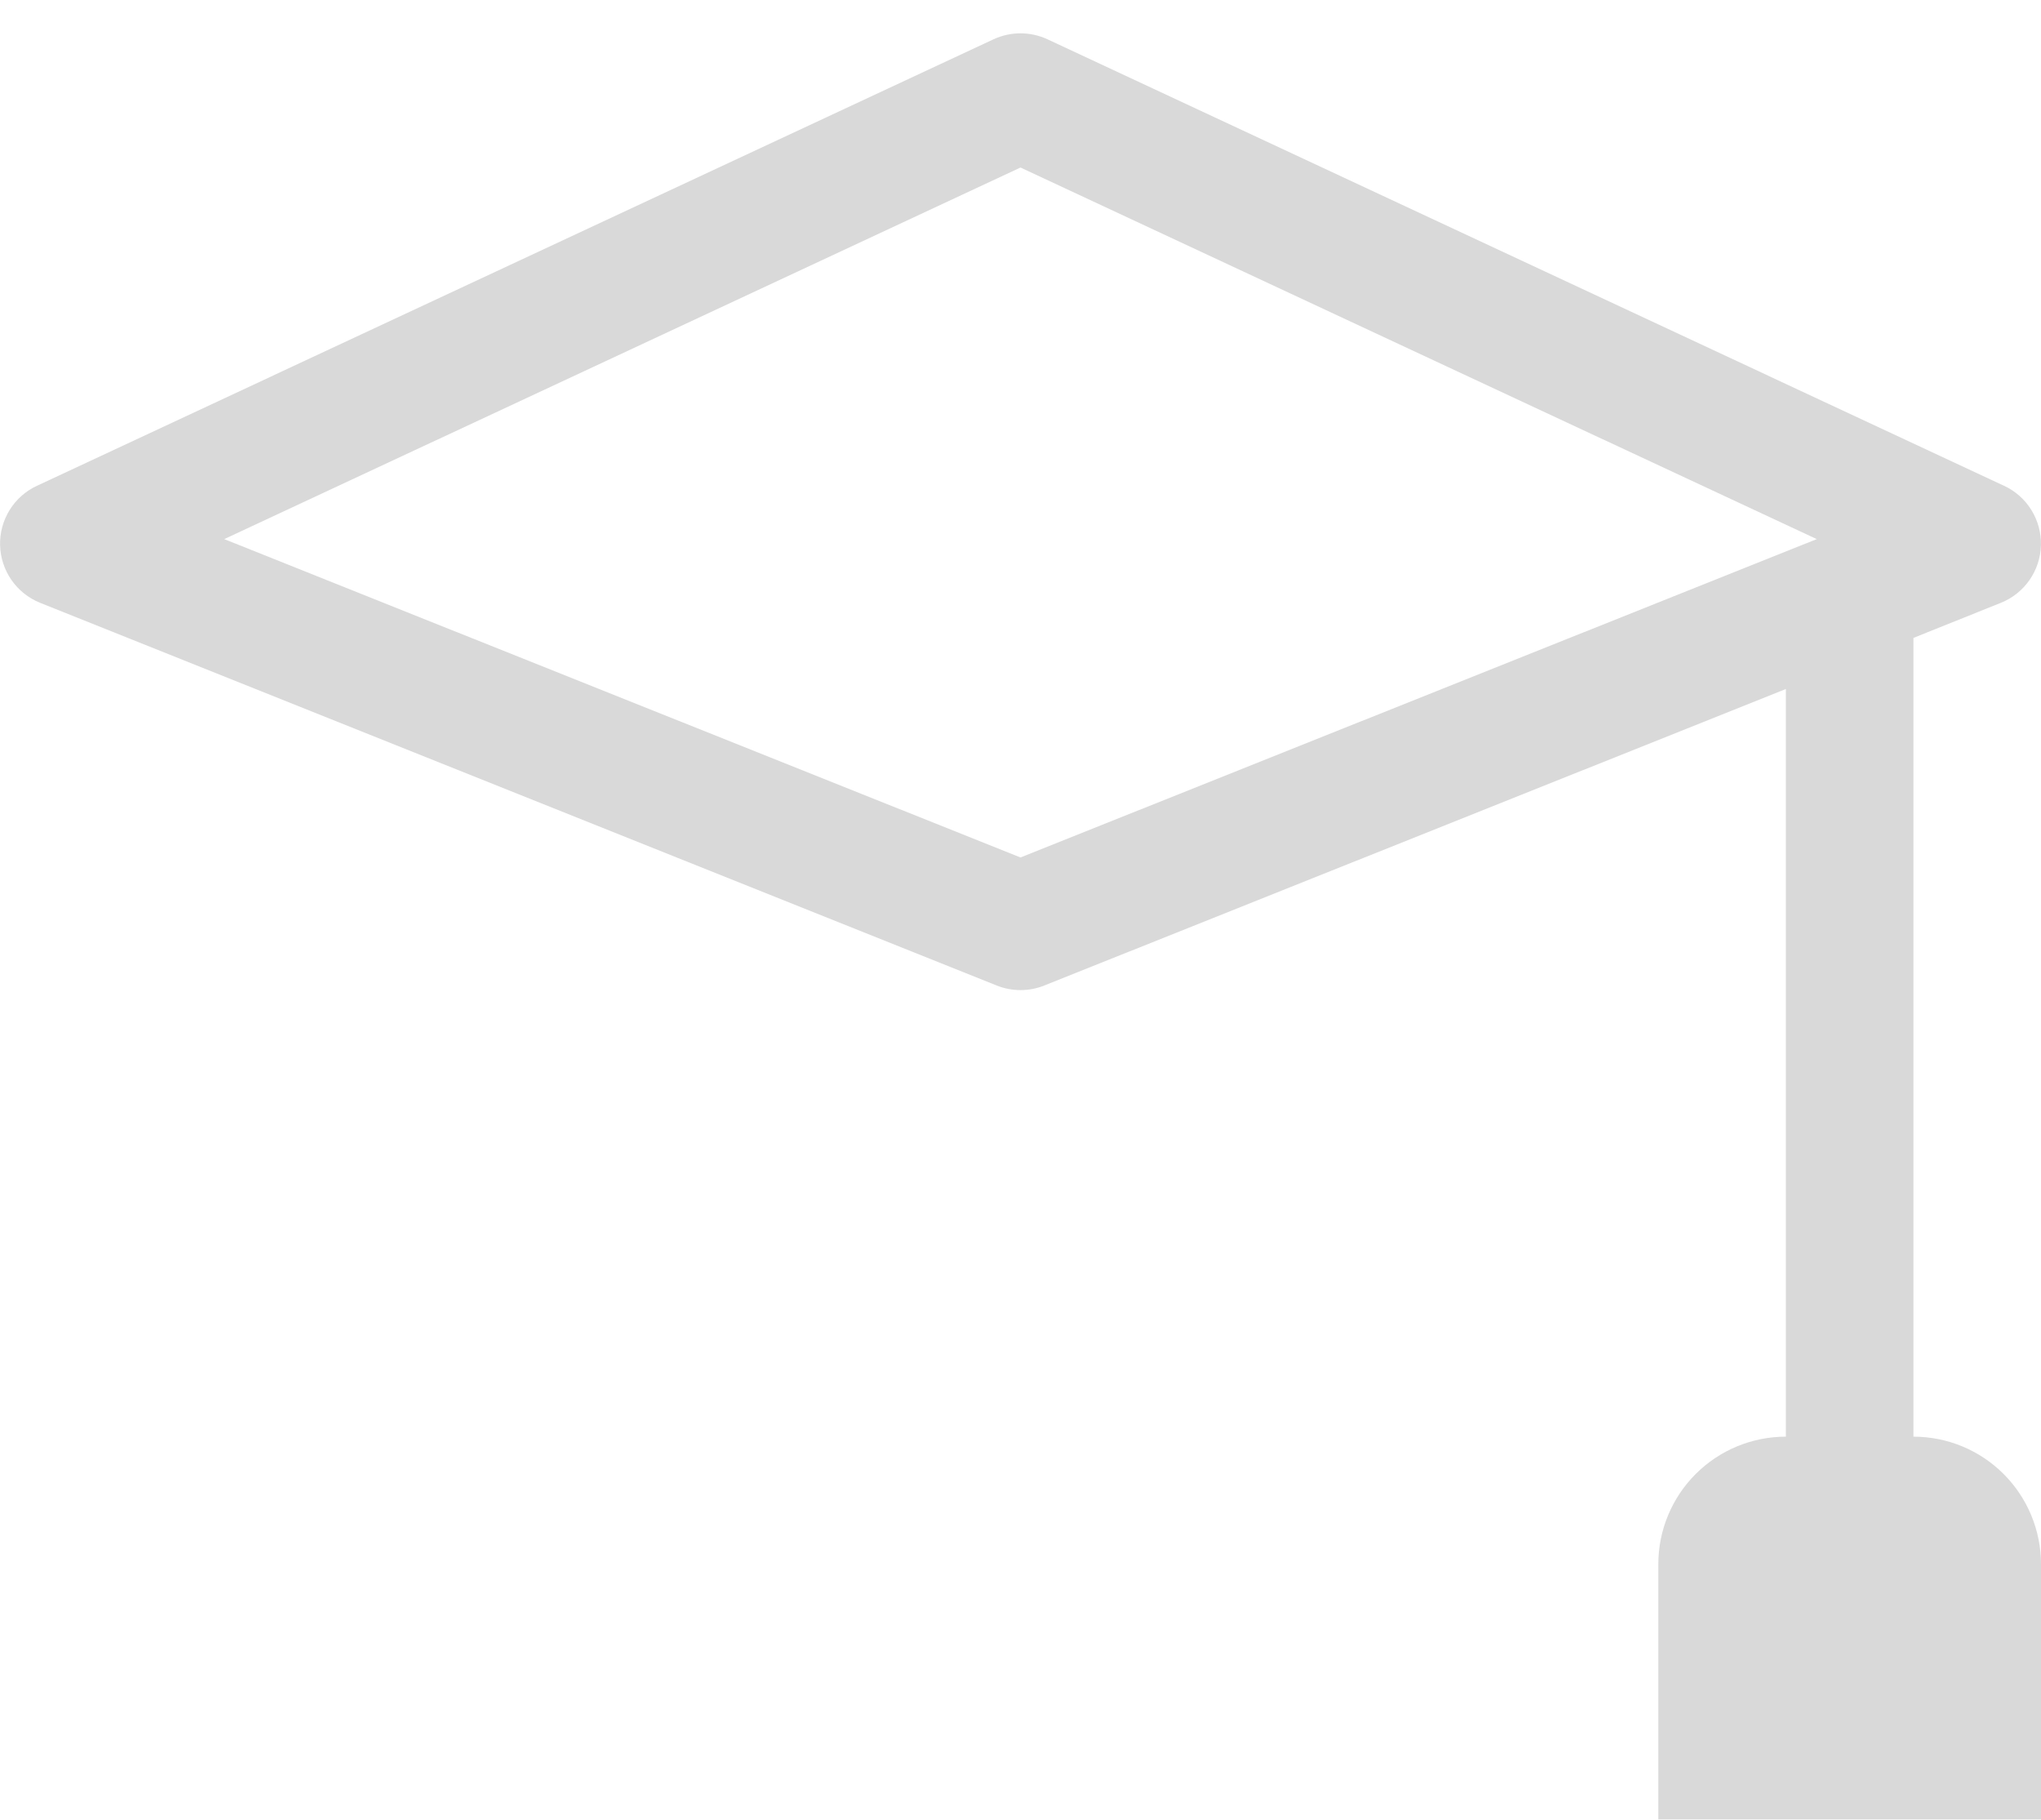
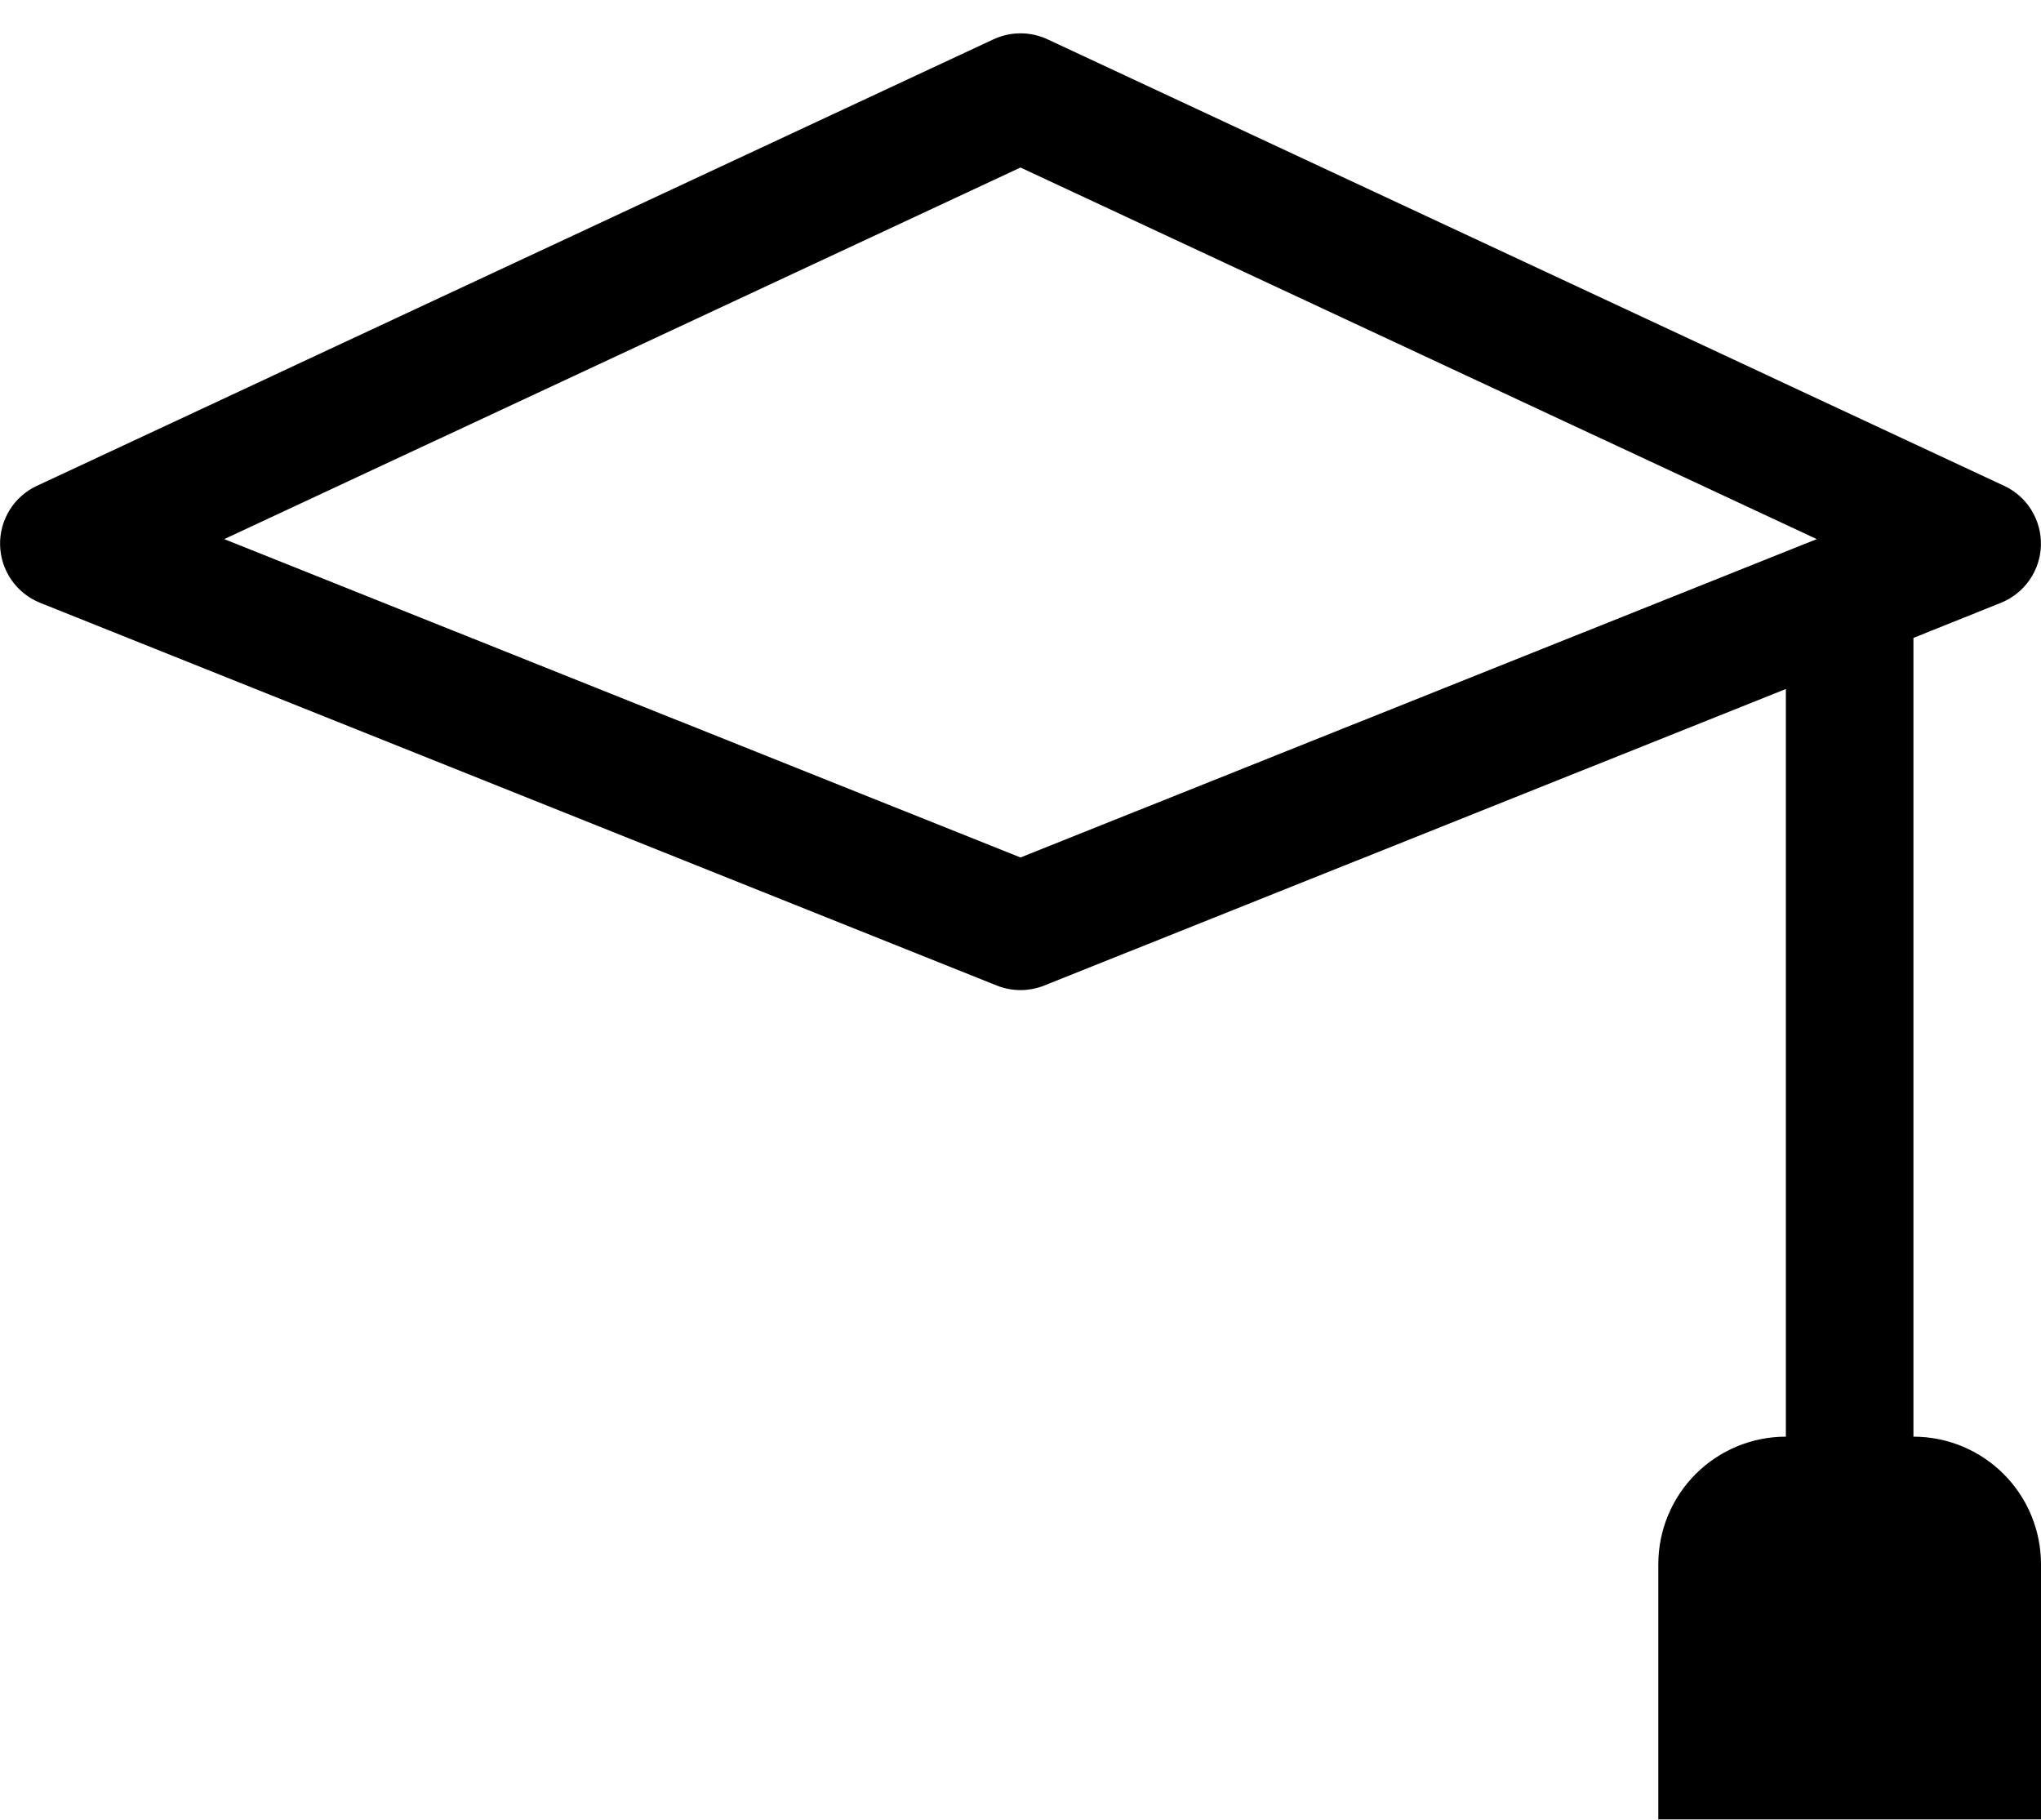
<svg xmlns="http://www.w3.org/2000/svg" width="46" height="41" viewBox="0 0 46 41" fill="none">
-   <path d="M23.607 0.885C23.417 0.797 23.21 0.751 23 0.751C22.791 0.751 22.584 0.797 22.393 0.885L0.831 10.948C0.577 11.066 0.363 11.256 0.216 11.495C0.069 11.733 -0.006 12.009 0.002 12.289C0.01 12.569 0.099 12.841 0.259 13.071C0.419 13.301 0.643 13.479 0.903 13.584L22.465 22.209C22.809 22.346 23.192 22.346 23.535 22.209L40.25 15.527V32.375C39.488 32.375 38.756 32.678 38.217 33.217C37.678 33.756 37.375 34.487 37.375 35.25V41H46V35.25C46 34.487 45.697 33.756 45.158 33.217C44.619 32.678 43.888 32.375 43.125 32.375V14.375L45.097 13.584C45.357 13.479 45.581 13.301 45.741 13.071C45.901 12.841 45.991 12.569 45.998 12.289C46.006 12.009 45.931 11.733 45.784 11.495C45.637 11.256 45.423 11.066 45.169 10.948L23.607 0.885ZM23 19.323L5.054 12.149L23 3.775L40.946 12.149L23 19.323Z" fill="#D9D9D9" />
+   <path d="M23.607 0.885C23.417 0.797 23.21 0.751 23 0.751C22.791 0.751 22.584 0.797 22.393 0.885L0.831 10.948C0.577 11.066 0.363 11.256 0.216 11.495C0.069 11.733 -0.006 12.009 0.002 12.289C0.01 12.569 0.099 12.841 0.259 13.071C0.419 13.301 0.643 13.479 0.903 13.584L22.465 22.209C22.809 22.346 23.192 22.346 23.535 22.209L40.25 15.527V32.375C39.488 32.375 38.756 32.678 38.217 33.217C37.678 33.756 37.375 34.487 37.375 35.25V41H46V35.25C46 34.487 45.697 33.756 45.158 33.217C44.619 32.678 43.888 32.375 43.125 32.375V14.375L45.097 13.584C45.357 13.479 45.581 13.301 45.741 13.071C45.901 12.841 45.991 12.569 45.998 12.289C46.006 12.009 45.931 11.733 45.784 11.495C45.637 11.256 45.423 11.066 45.169 10.948L23.607 0.885ZM23 19.323L5.054 12.149L23 3.775L40.946 12.149L23 19.323Z" fill="#000" />
</svg>
